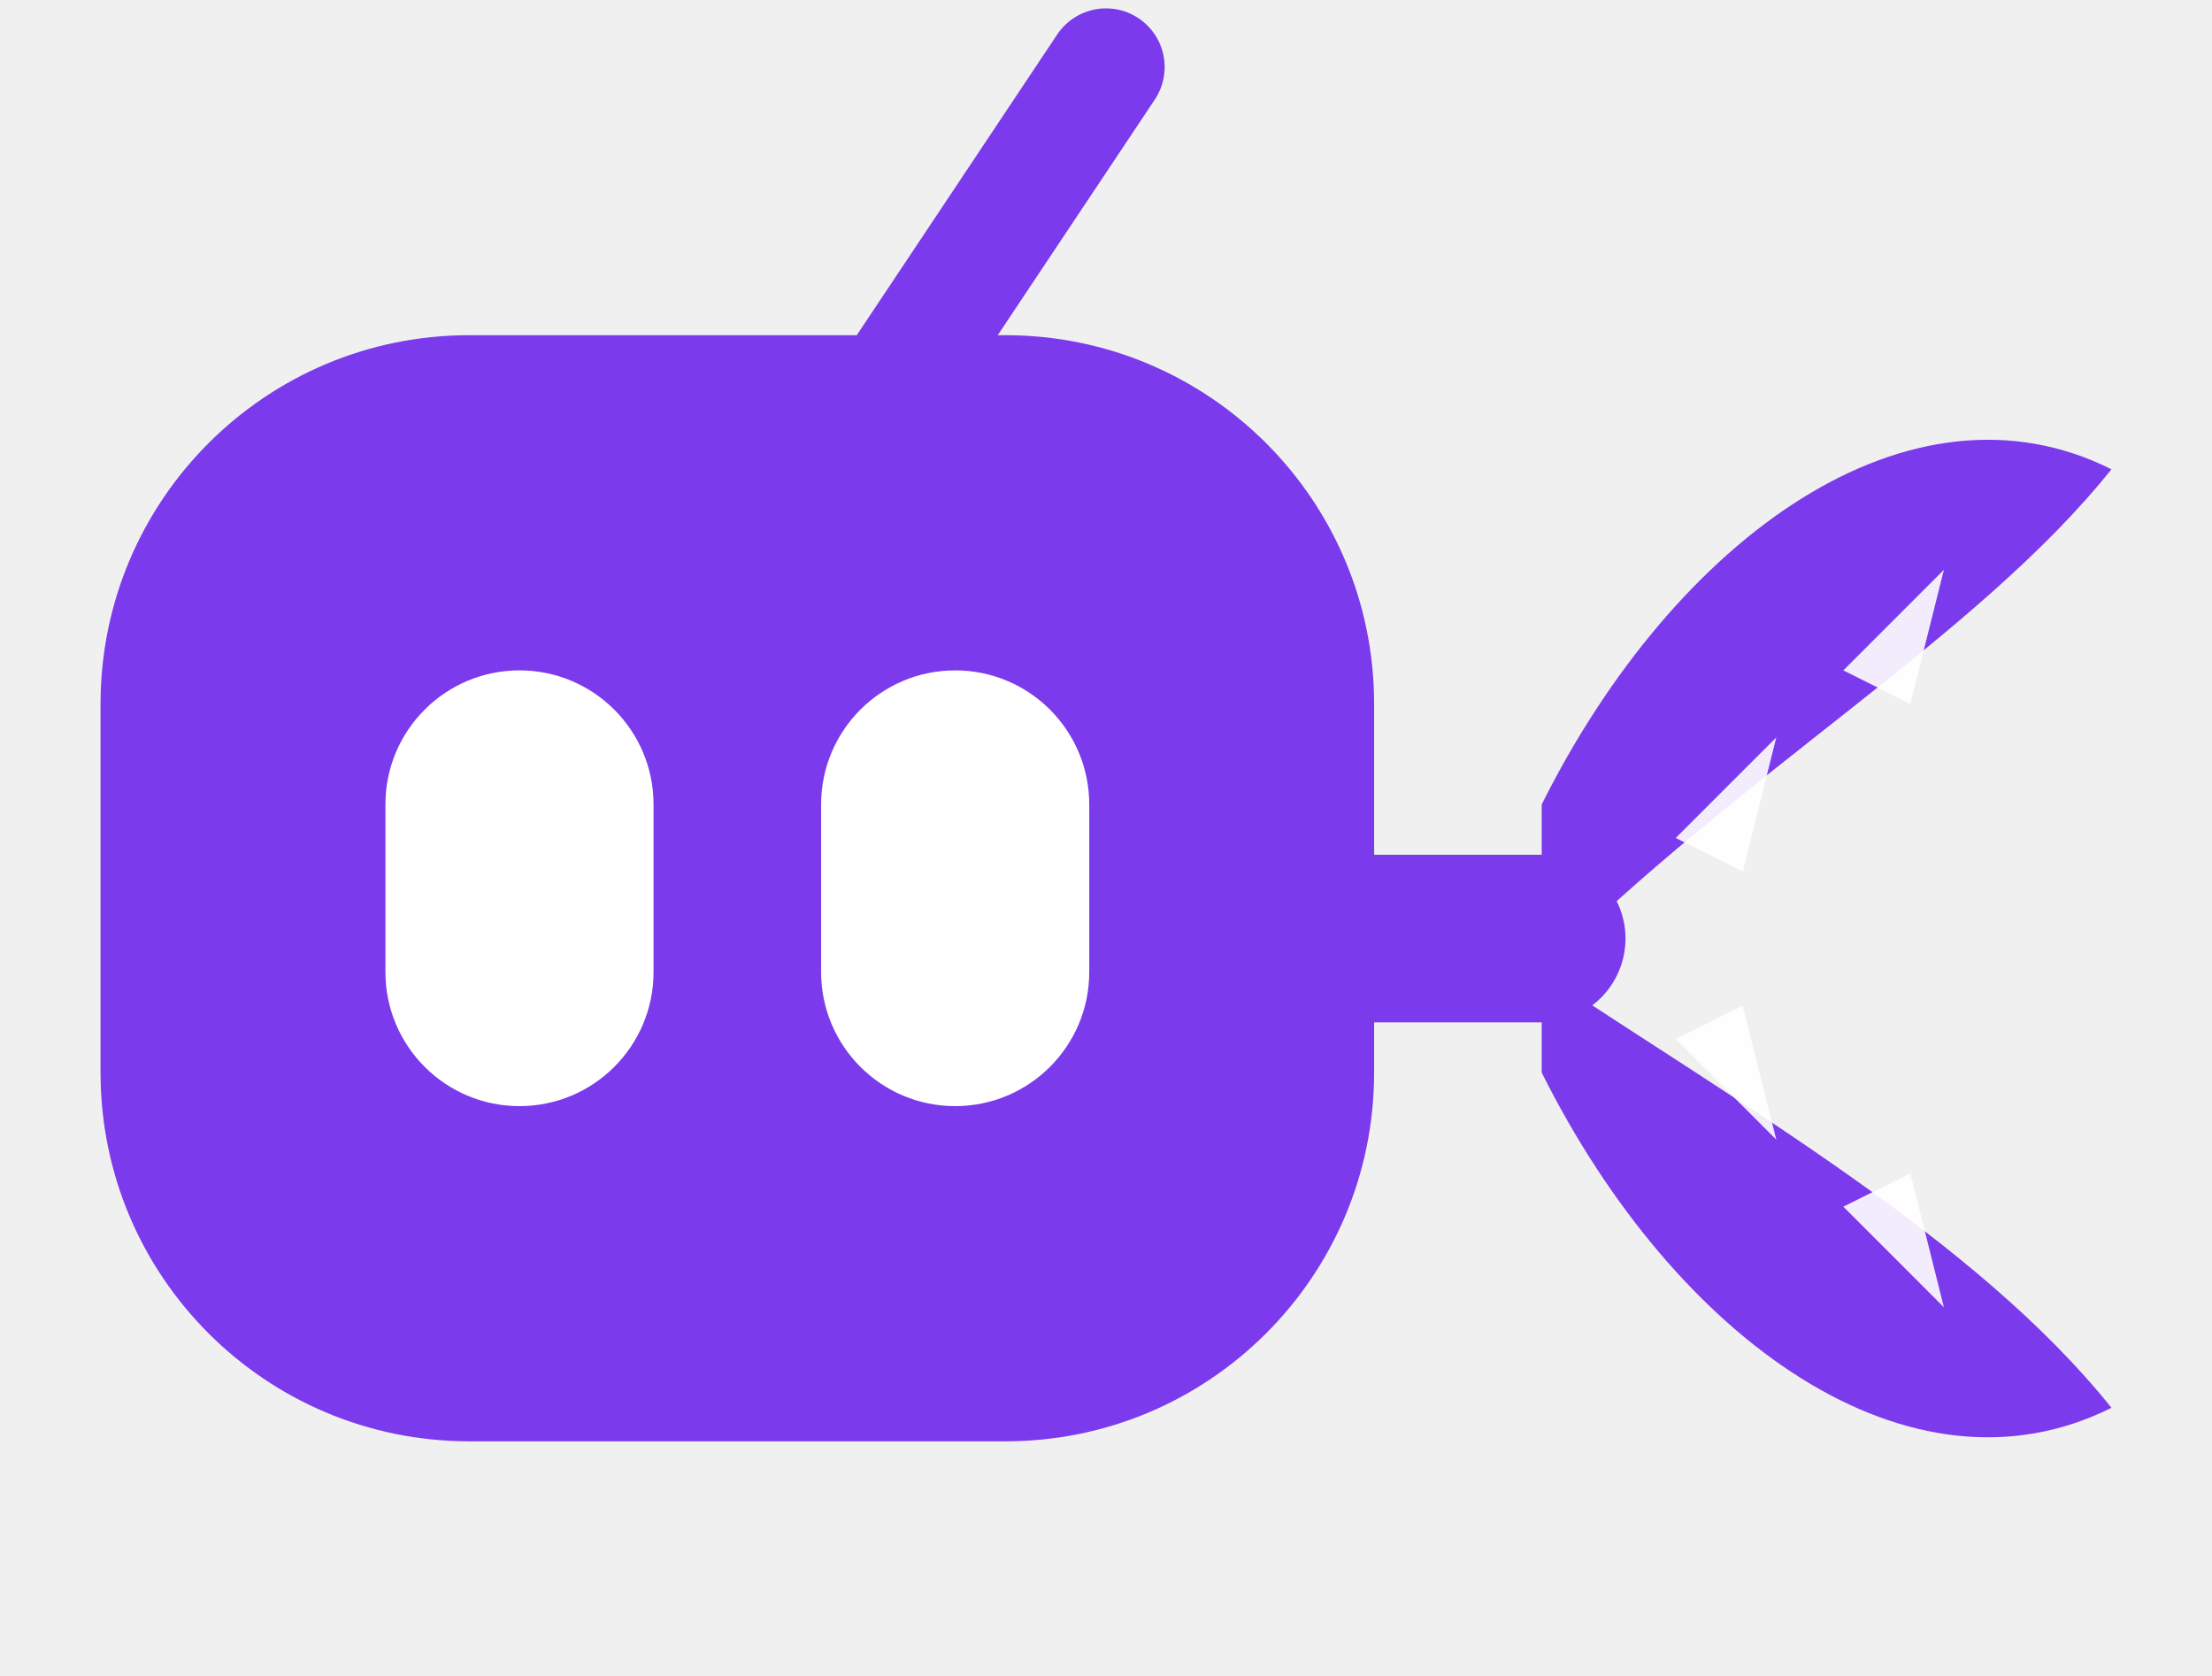
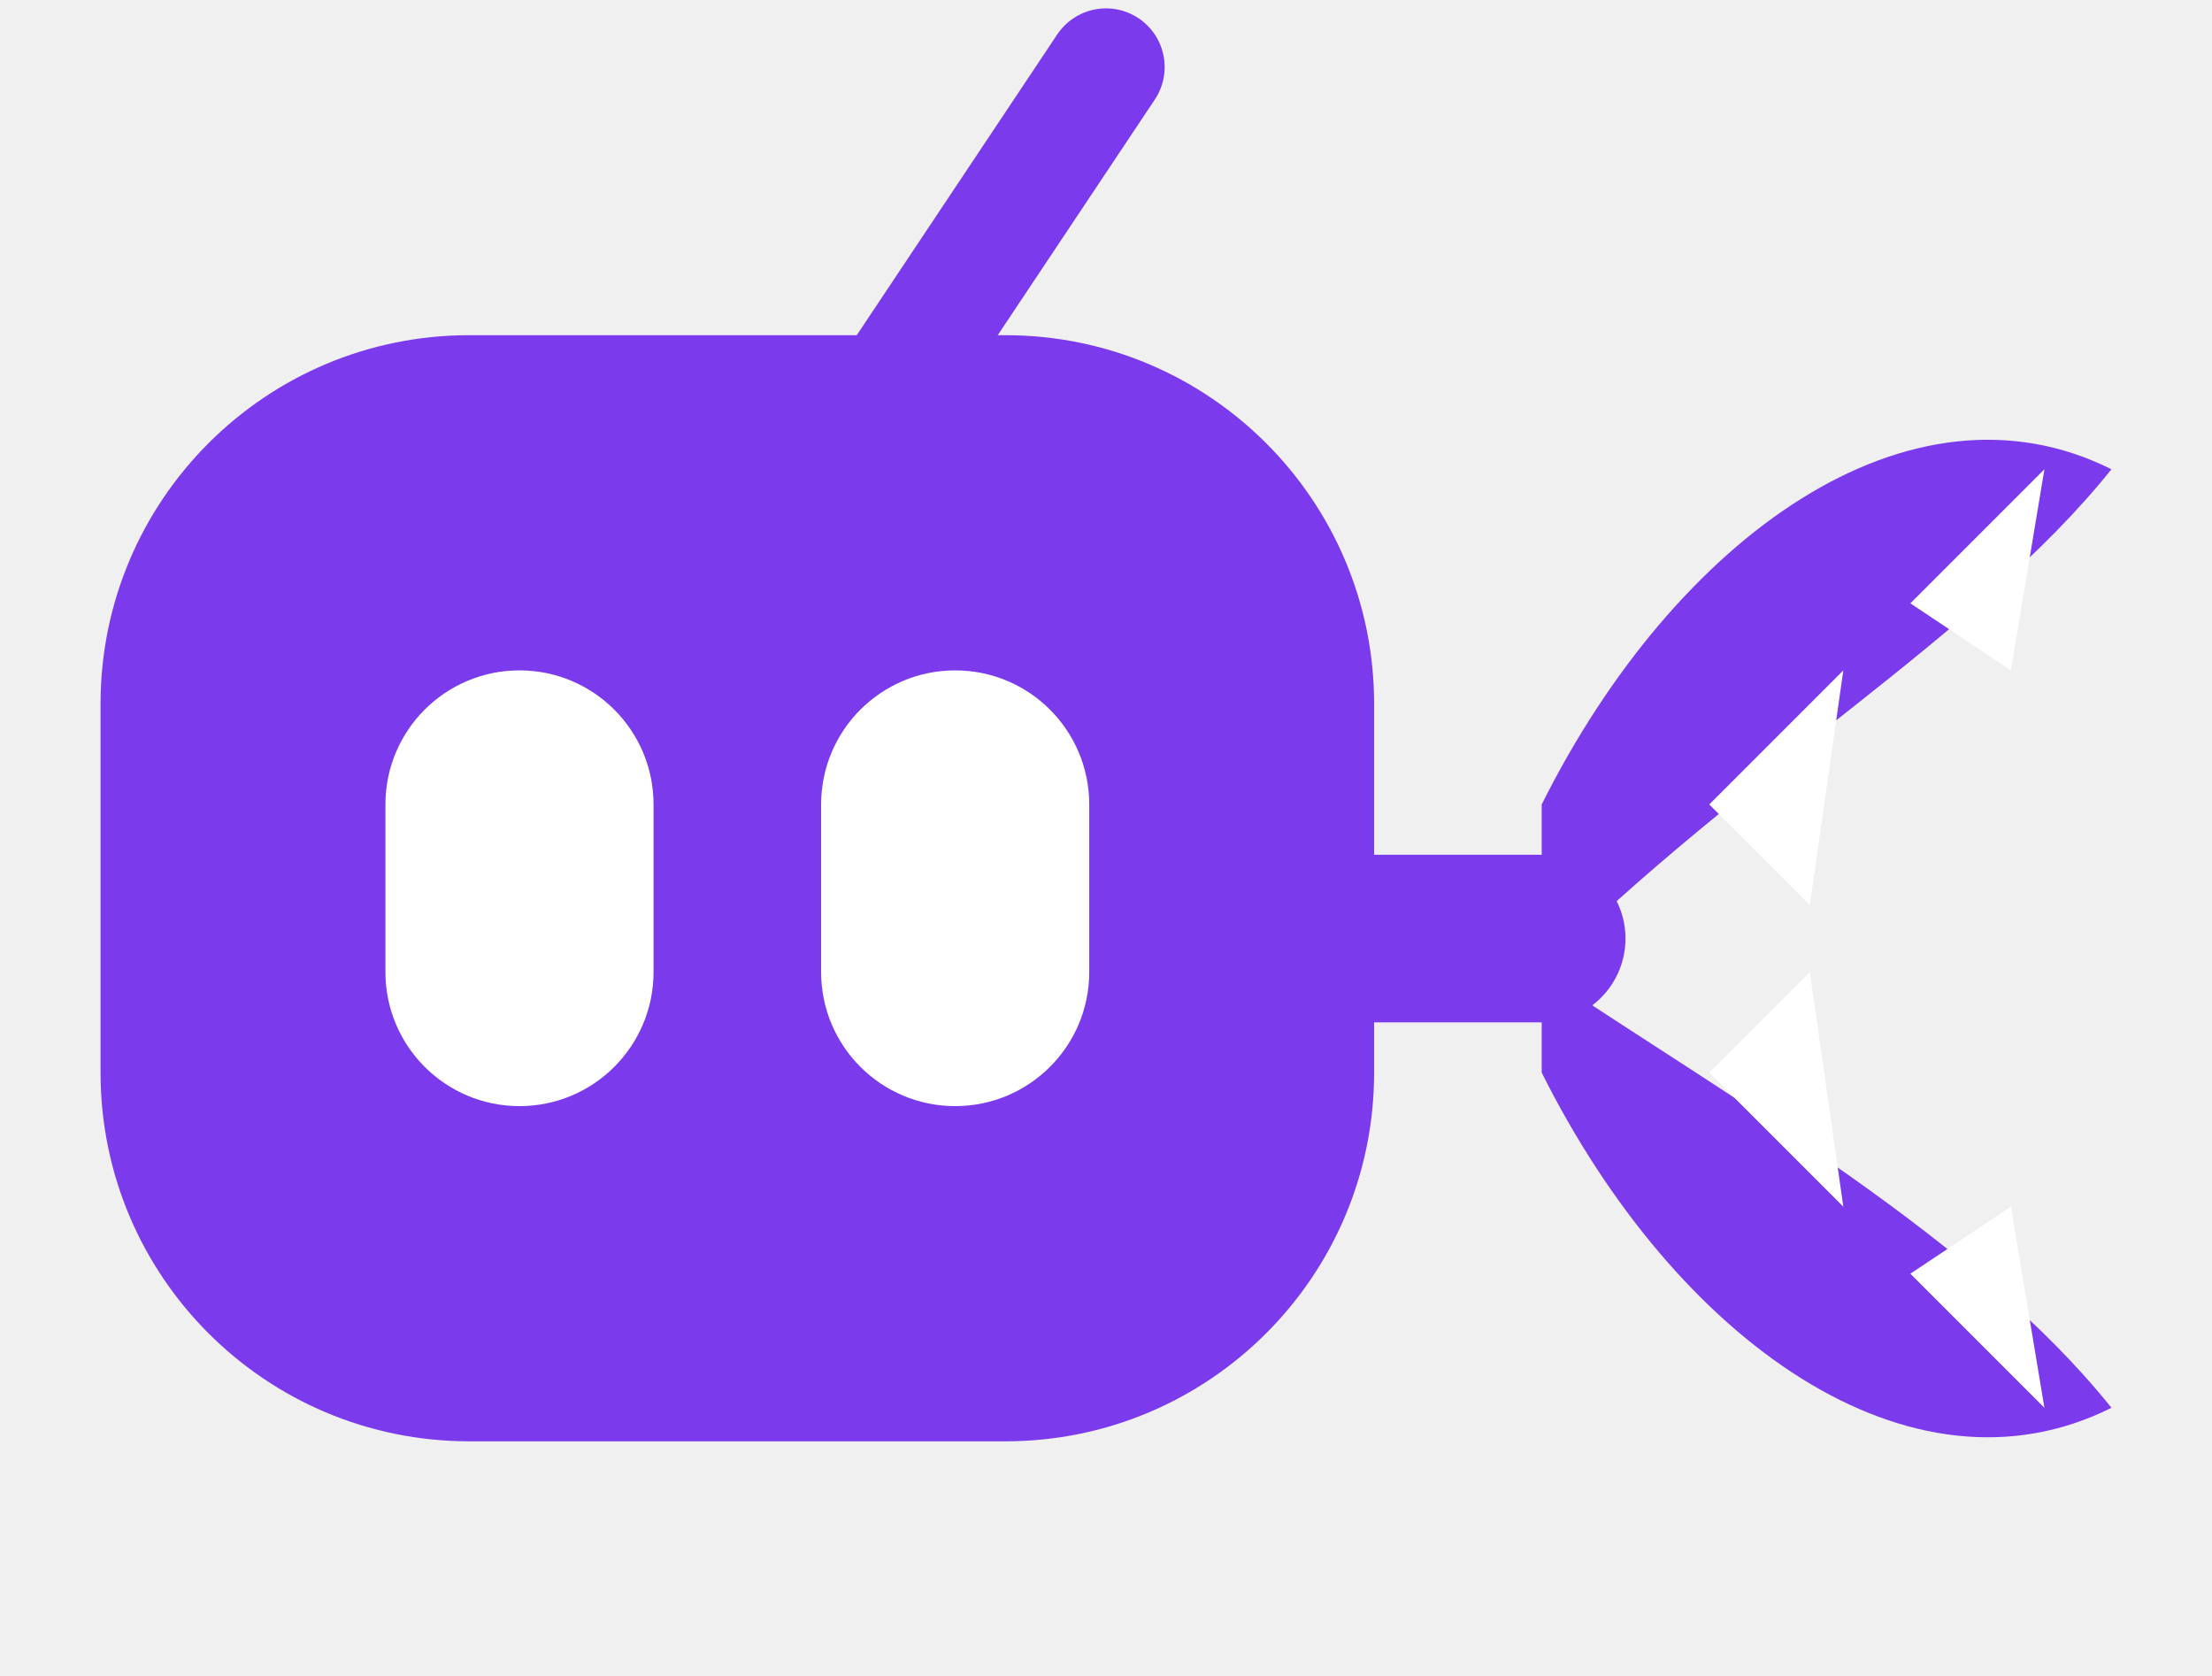
<svg xmlns="http://www.w3.org/2000/svg" viewBox="0 0 66 50" fill="none">
  <line x1="27" y1="11" x2="33" y2="2" stroke="#7c3aed" stroke-width="3.5" stroke-linecap="round" />
  <rect x="3" y="10" width="38" height="33" rx="11" fill="#7c3aed" />
  <rect x="11.5" y="20" width="8" height="13" rx="4" fill="white" />
  <rect x="24.5" y="20" width="8" height="13" rx="4" fill="white" />
  <line x1="41" y1="28" x2="46" y2="28" stroke="#7c3aed" stroke-width="5" stroke-linecap="round" />
  <path d="M46 24 C50 16 57 11 63 14 C59 19 52 23 46 29 Z" fill="#7c3aed" />
  <path d="M46 32 C50 40 57 45 63 42 C59 37 52 33 46 29 Z" fill="#7c3aed" />
-   <polygon points="55,20 58,17 57,21" fill="white" opacity="0.9" />
-   <polygon points="50,25 53,22 52,26" fill="white" opacity="0.9" />
-   <polygon points="55,36 58,39 57,35" fill="white" opacity="0.9" />
-   <polygon points="50,31 53,34 52,30" fill="white" opacity="0.9" />
+   <polygon points="57,18 61,14 60,20" fill="white" />
+   <polygon points="51,24 55,20 54,27" fill="white" />
+   <polygon points="57,38 61,42 60,36" fill="white" />
+   <polygon points="51,32 55,36 54,29" fill="white" />
</svg>
